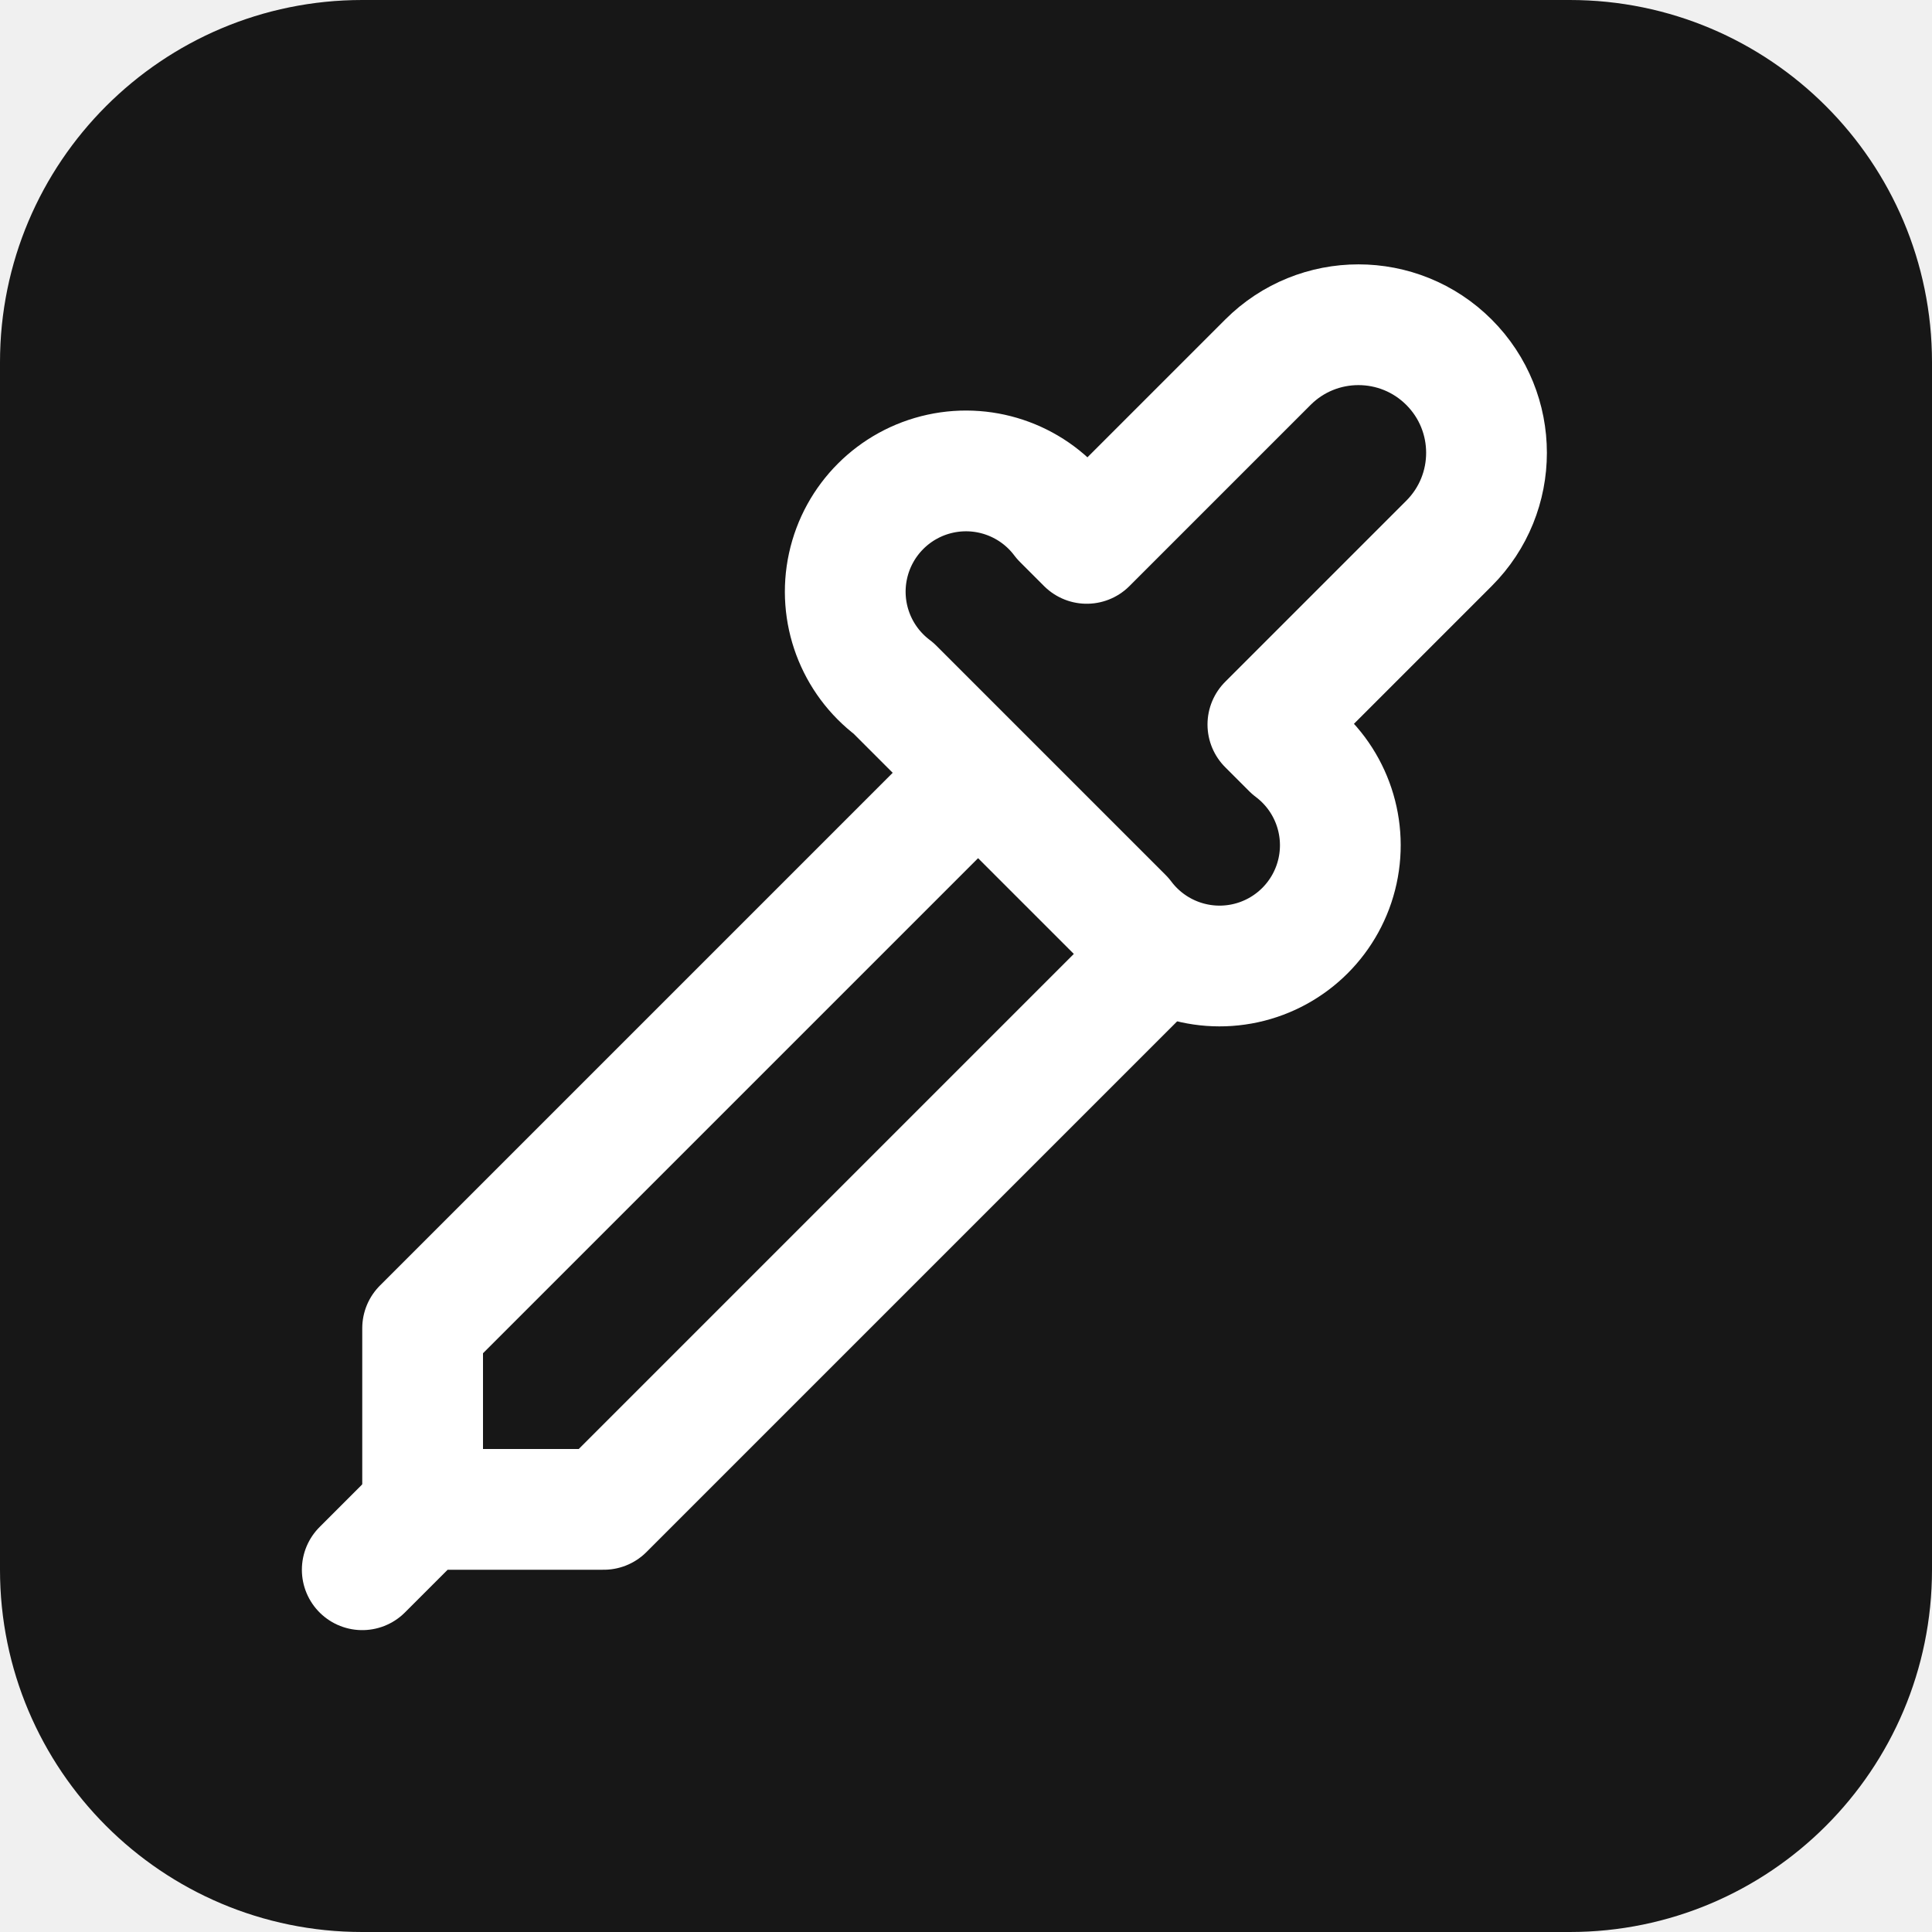
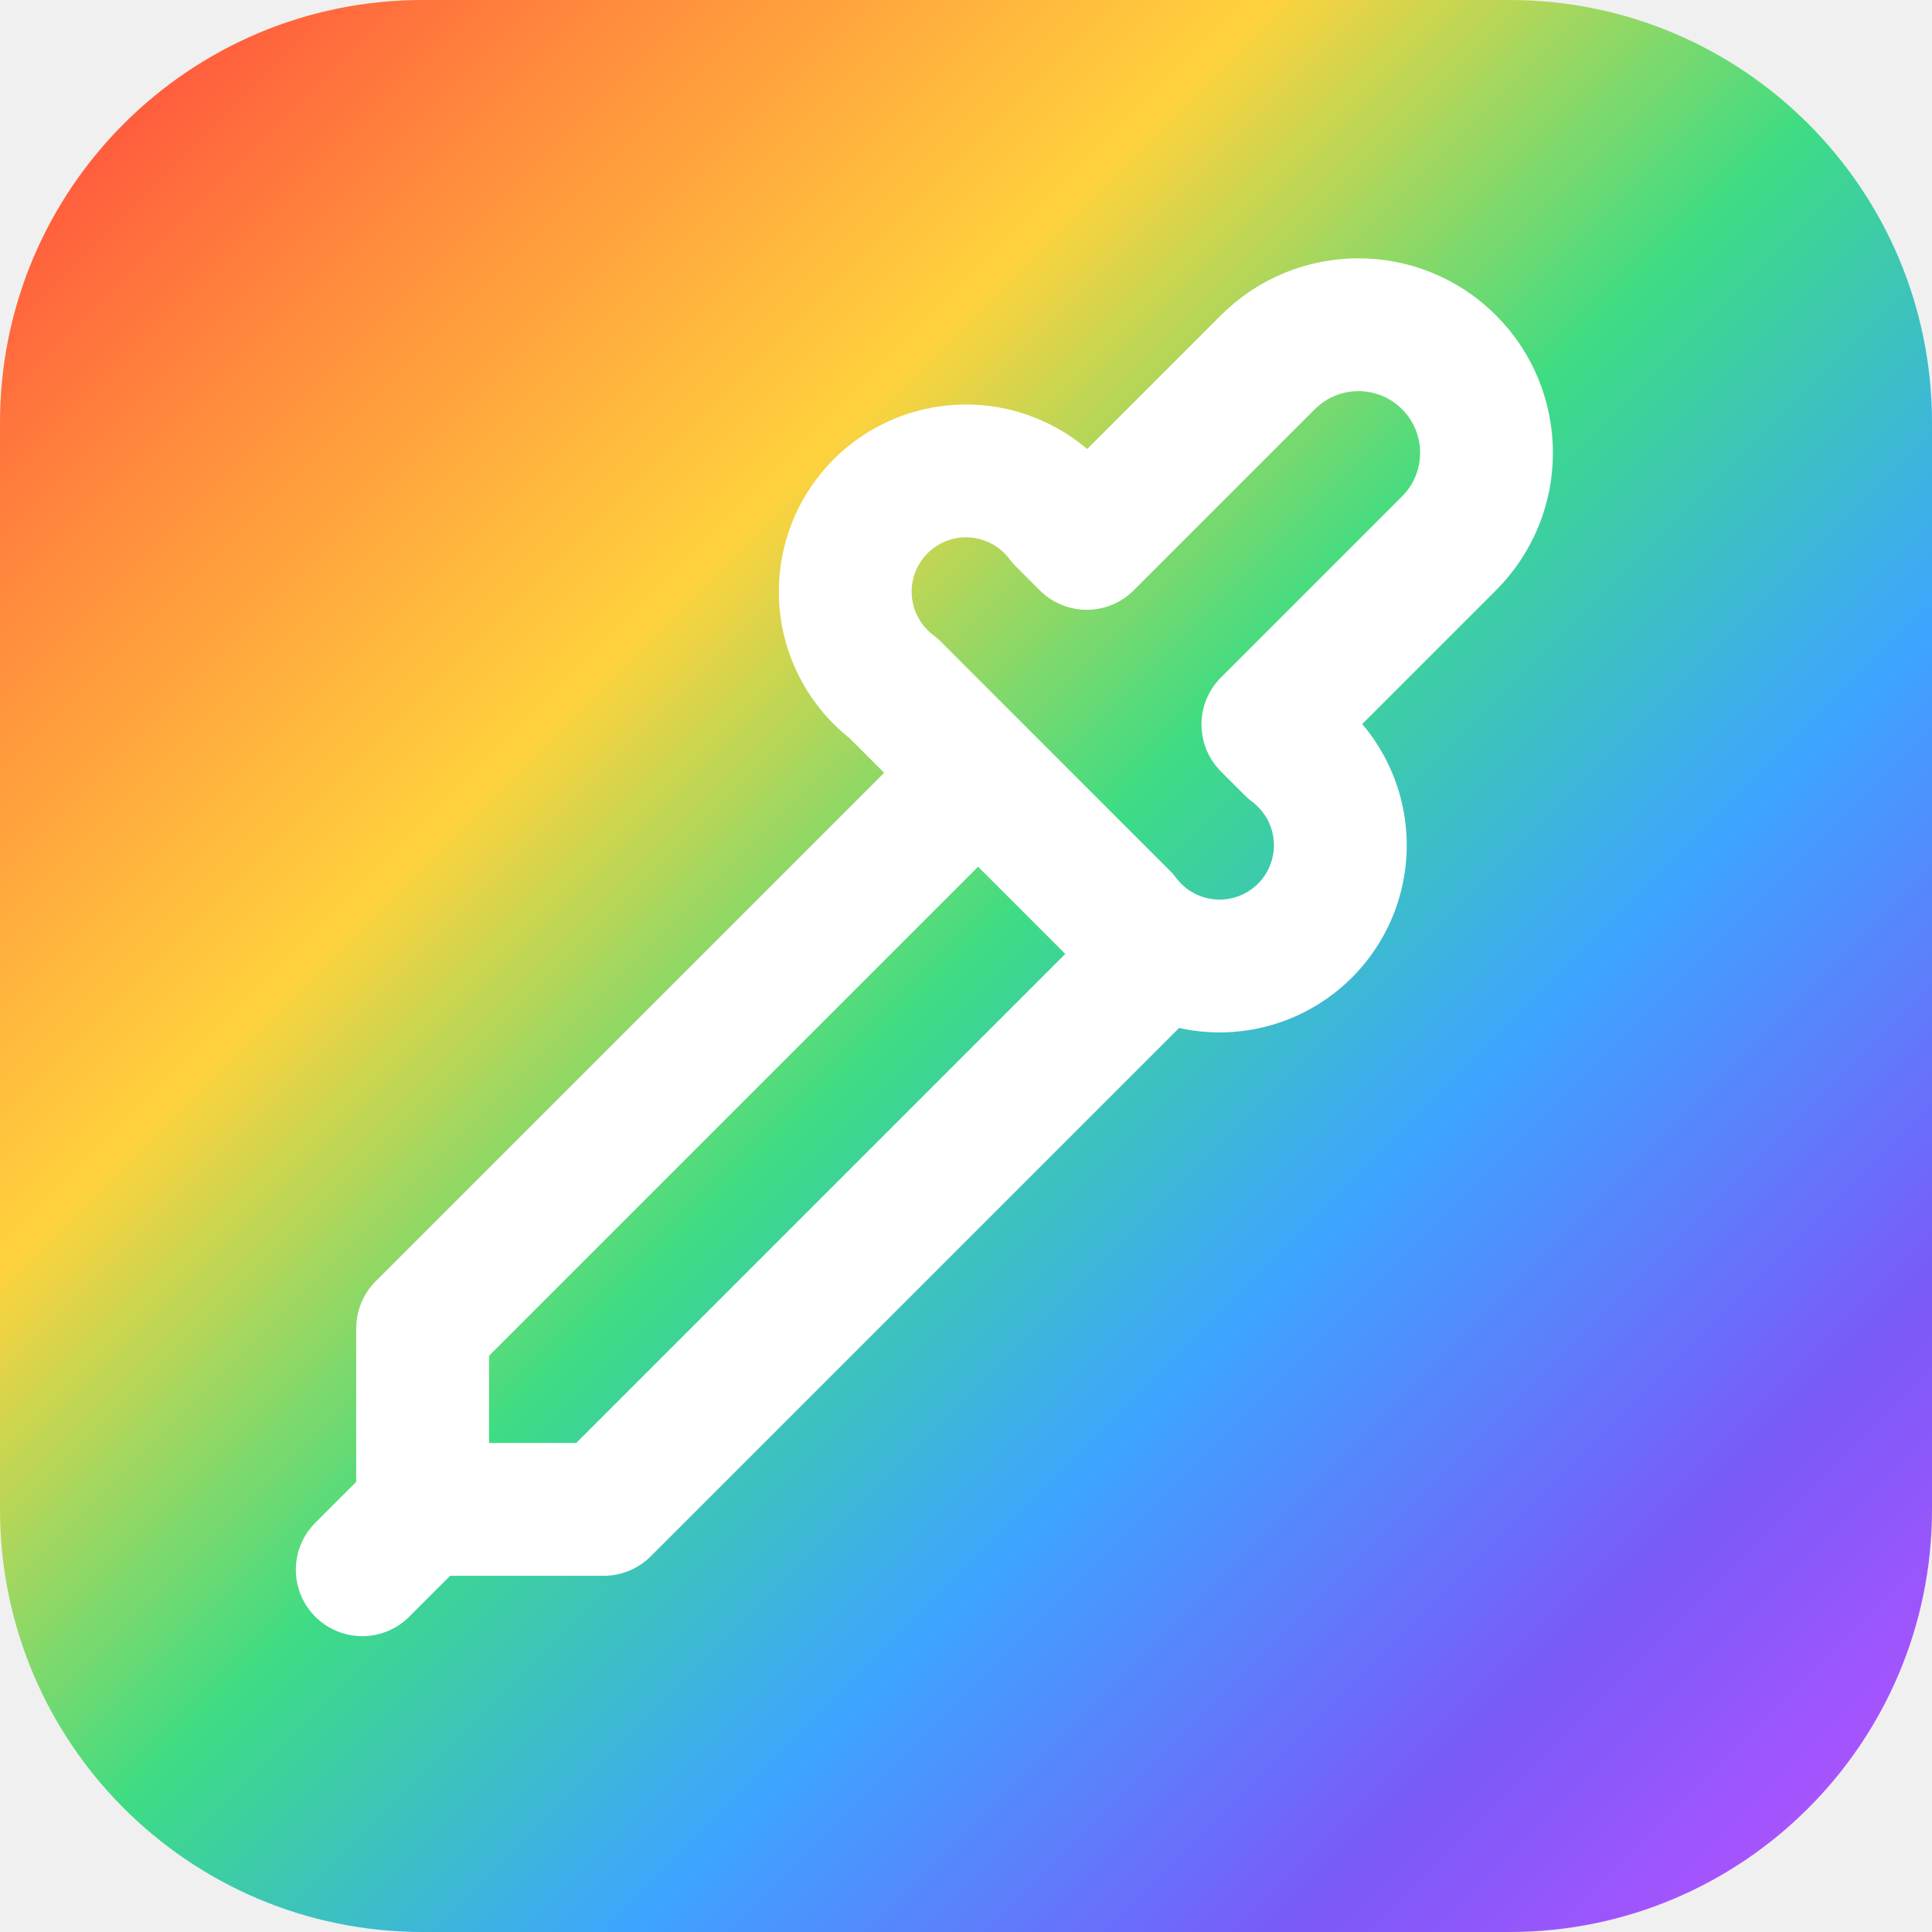
<svg xmlns="http://www.w3.org/2000/svg" viewBox="0 0 32 32">
-   <rect width="32" height="32" rx="6" fill="#171717" />
-   <g fill="none" stroke="#ffffff" stroke-width="2" stroke-linecap="round" stroke-linejoin="round">
+   <defs>
+     <linearGradient id="bg-grad" x1="0%" y1="0%" x2="100%" y2="100%">
+       <stop offset="0%" stop-color="#ff3d3d" />
+       <stop offset="16%" stop-color="#ff8a3d" />
+       <stop offset="33%" stop-color="#ffd23d" />
+       <stop offset="50%" stop-color="#3ddc84" />
+       <stop offset="66%" stop-color="#3da5ff" />
+       <stop offset="83%" stop-color="#7a5af8" />
+       <stop offset="100%" stop-color="#c450ff" />
+     </linearGradient>
+   </defs>
+   <rect width="32" height="32" rx="7" fill="url(#bg-grad)" />
+   <g fill="none" stroke="#ffffff" stroke-width="2.2" stroke-linecap="round" stroke-linejoin="round">
    <path d="m6 26 1-1h3l9-9" />
    <path d="M7 25v-3l9-9" />
    <path d="m18 9 3-3a2 2 0 1 1 3 3l-3 3 .4.4a2 2 0 1 1-2.8 2.8l-3.8-3.8a2 2 0 1 1 2.8-2.8z" />
  </g>
</svg>
